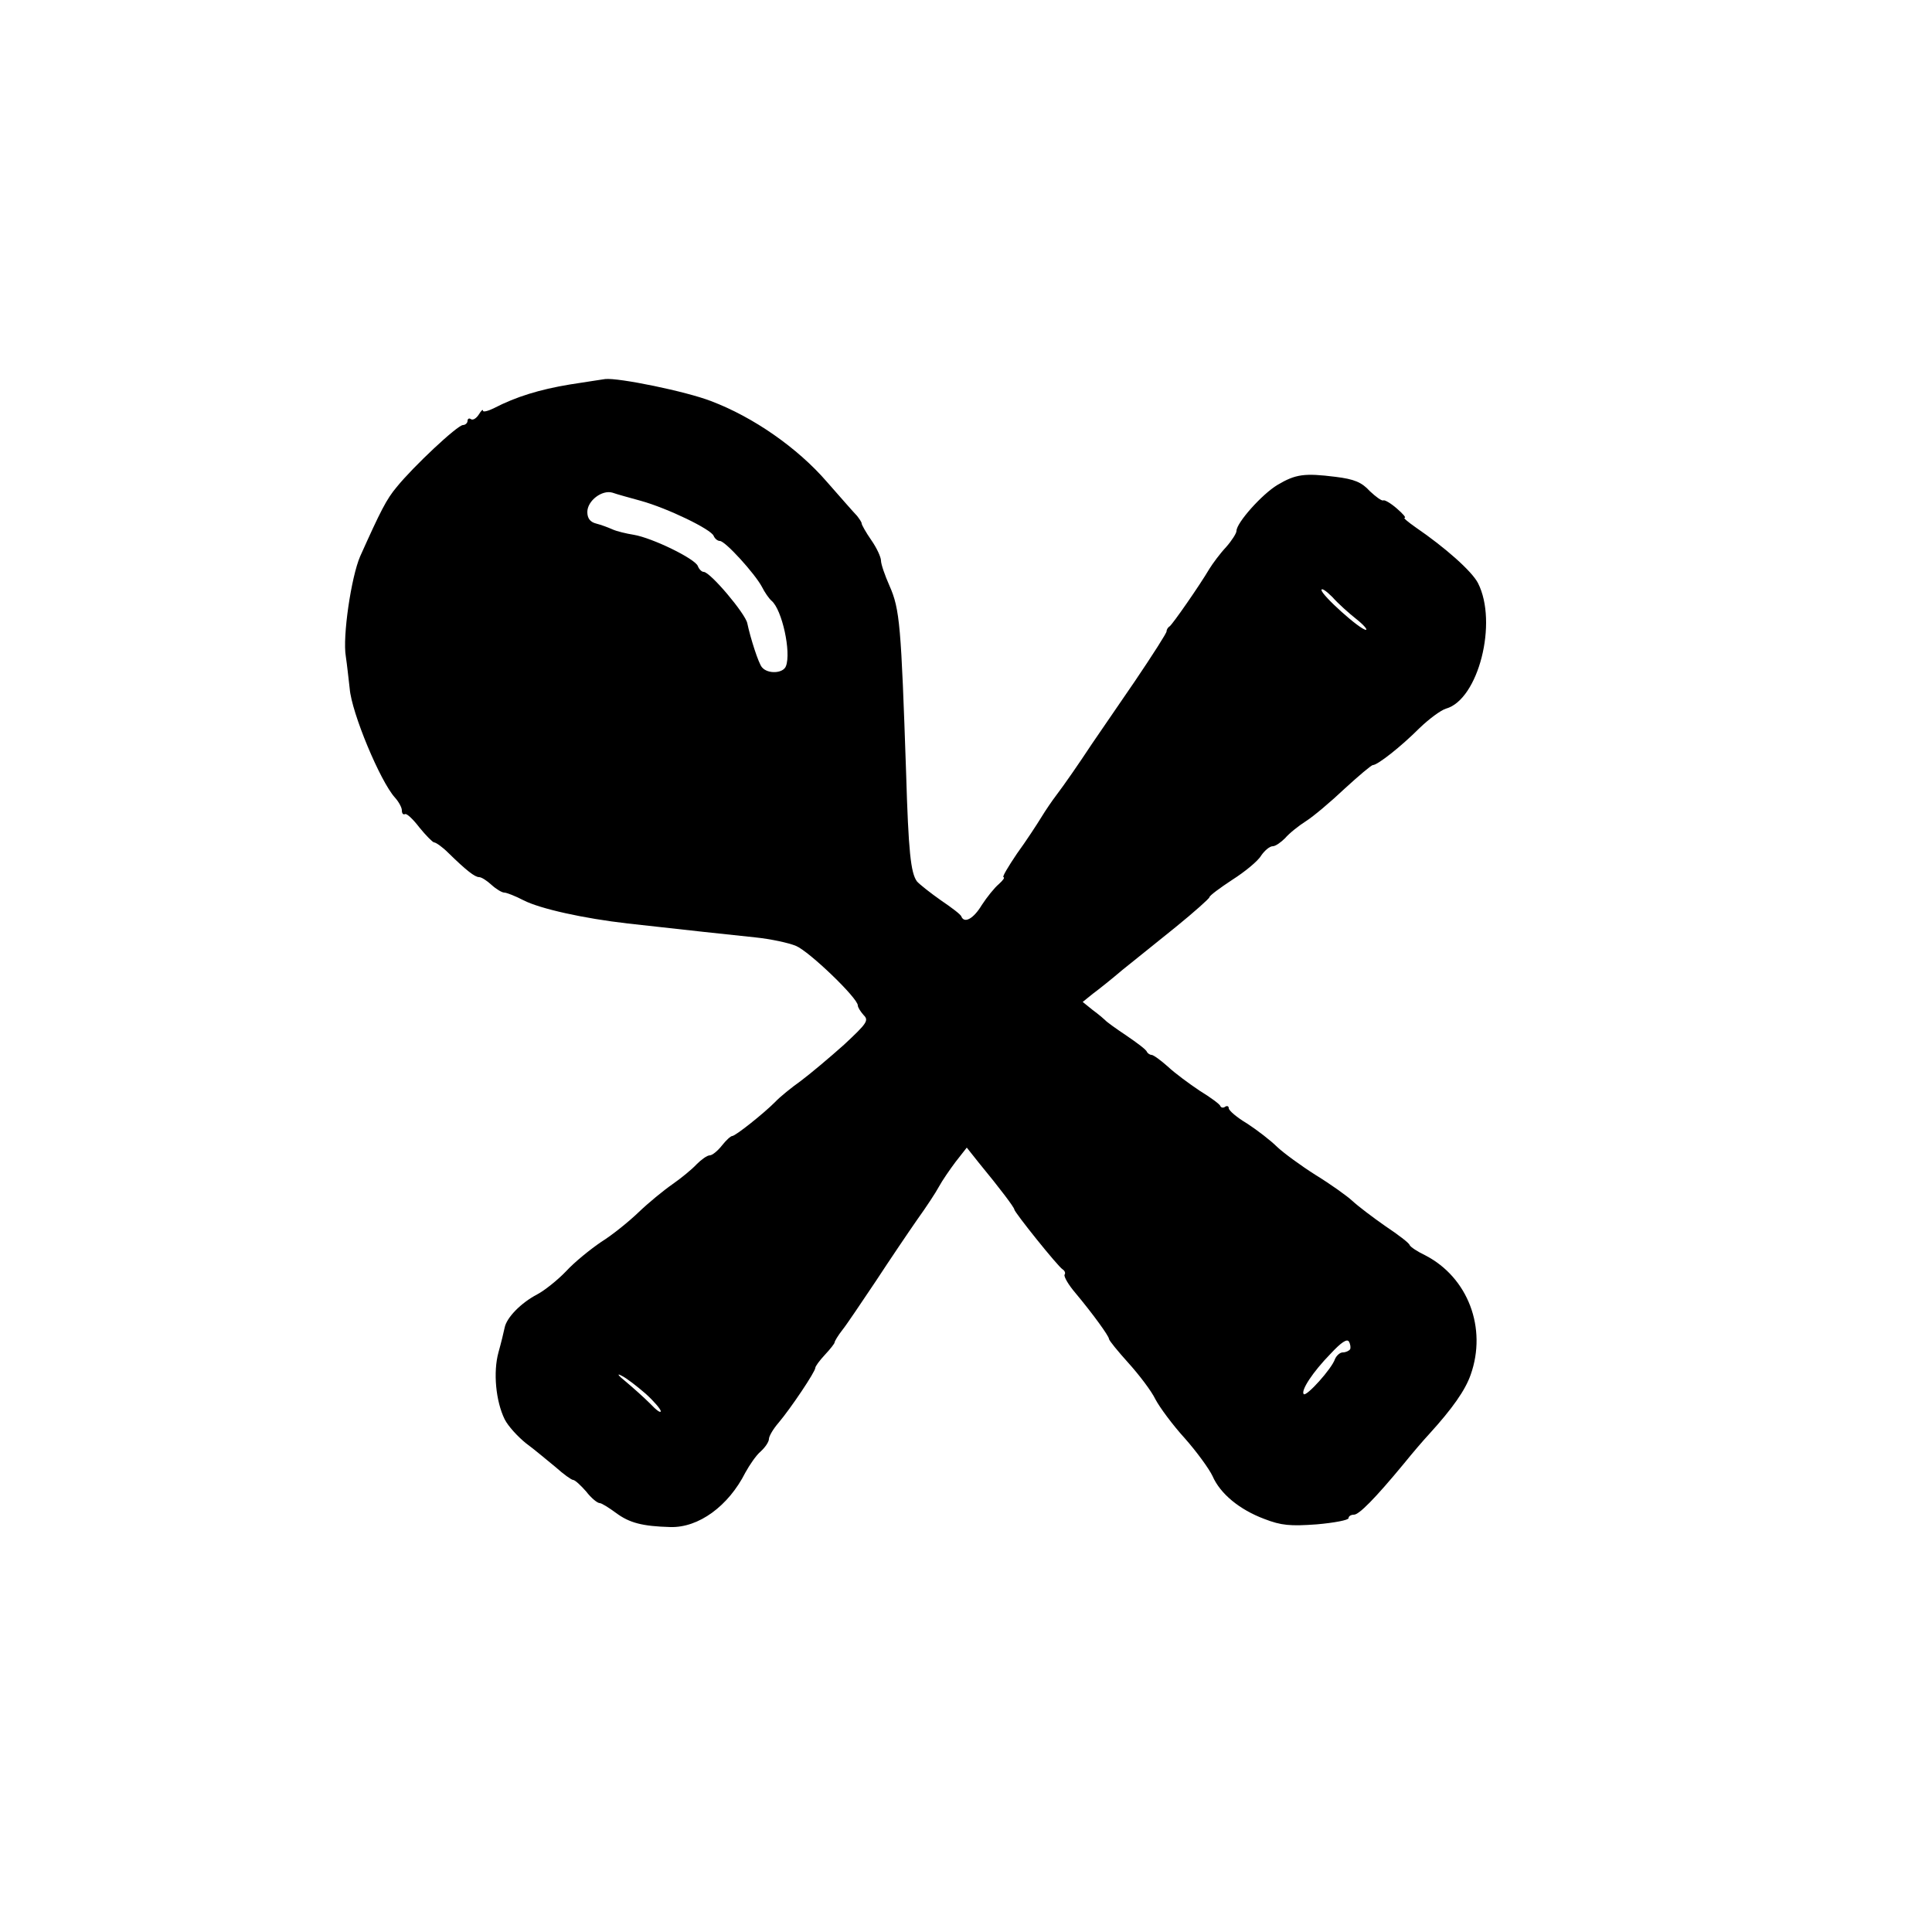
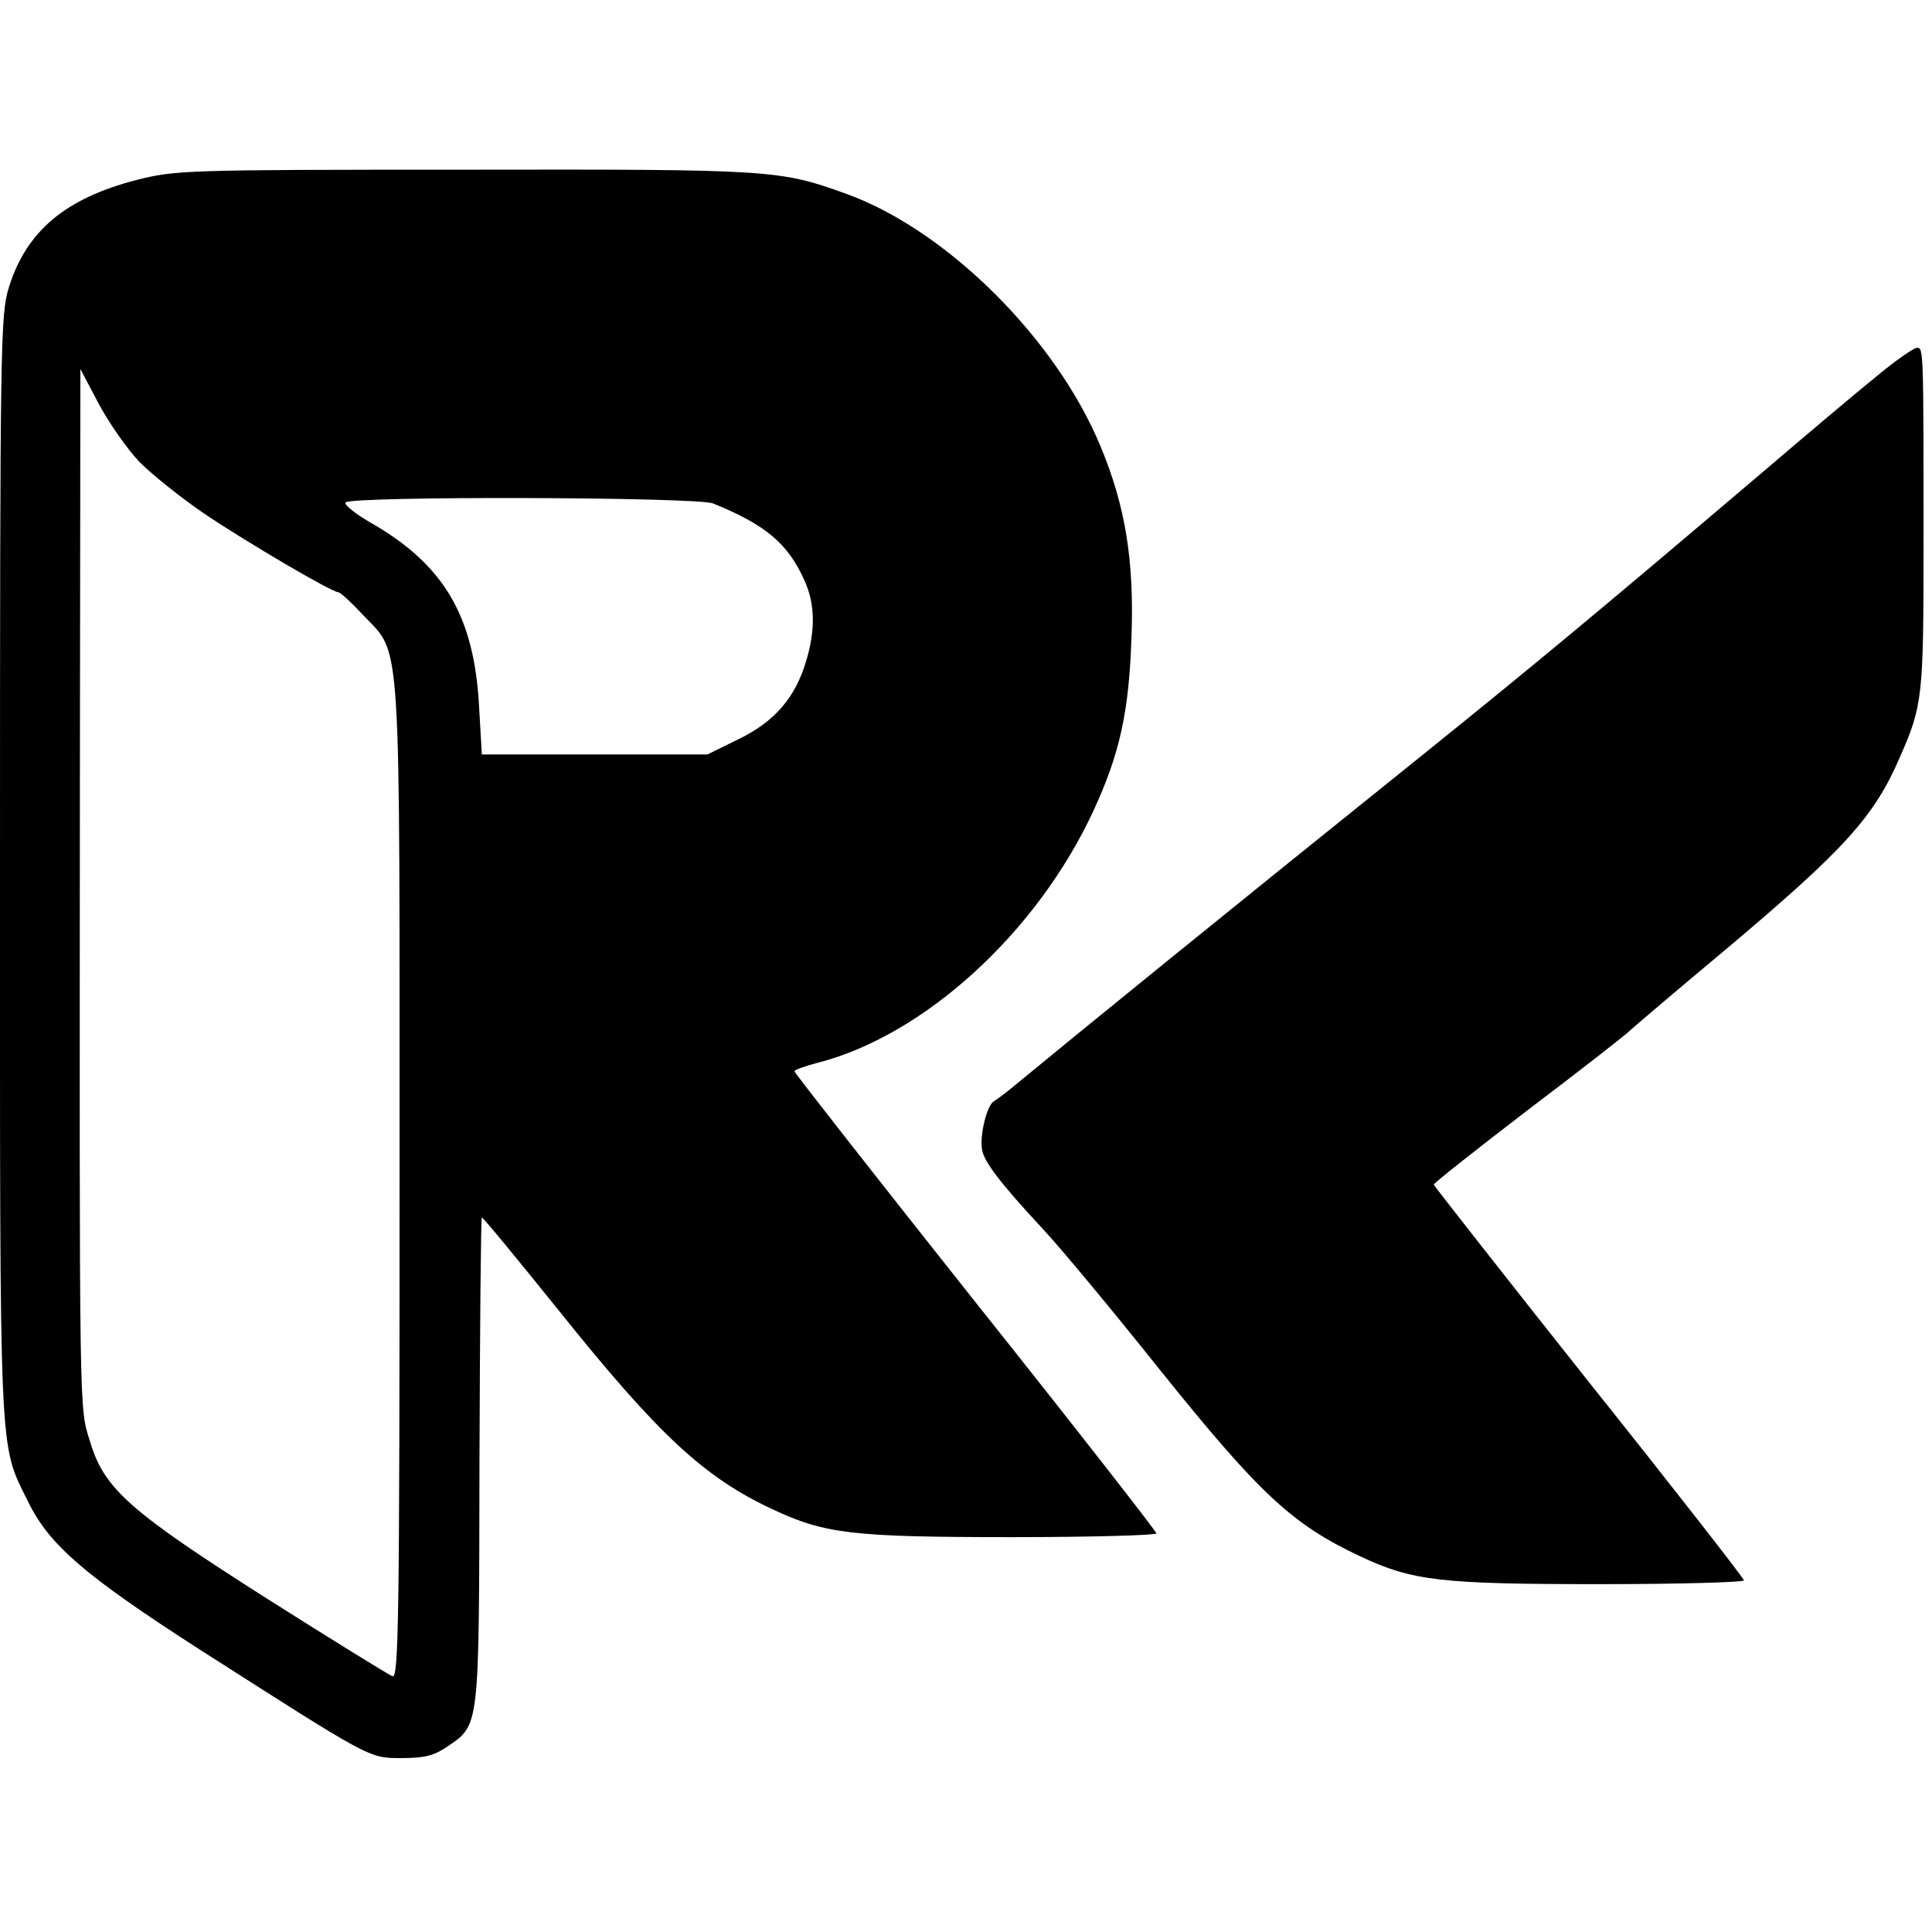
- <svg xmlns="http://www.w3.org/2000/svg" version="1.0" width="500pt" height="500pt" viewBox="0 0 500 500" preserveAspectRatio="xMidYMid meet">
-   <g transform="translate(0,500) scale(0.1,-0.1)" fill="#000000" stroke="none">
-     <path d="M1475 4005 c-79 -13 -140 -32 -196 -61 -16 -8 -29 -11 -29 -7 0 5 -5 0 -11 -10 -6 -9 -14 -15 -20 -12 -5 4 -9 1 -9 -4 0 -6 -6 -11 -12 -11 -15 -1 -128 -107 -171 -160 -27 -32 -42 -62 -95 -180 -23 -53 -46 -208 -37 -259 3 -20 7 -57 10 -83 5 -63 79 -240 117 -282 10 -11 18 -26 18 -33 0 -8 3 -12 8 -10 4 3 21 -13 37 -34 17 -21 34 -38 38 -39 5 0 22 -12 37 -27 47 -46 69 -63 80 -63 6 0 20 -9 32 -20 12 -11 27 -20 33 -20 6 0 29 -9 50 -20 43 -22 156 -47 270 -60 151 -17 263 -29 330 -36 39 -4 86 -14 105 -22 34 -14 160 -135 160 -154 0 -5 7 -16 15 -25 14 -14 9 -21 -51 -77 -37 -33 -87 -75 -111 -93 -24 -17 -55 -42 -67 -55 -31 -31 -103 -88 -111 -88 -4 0 -16 -11 -27 -25 -11 -14 -25 -25 -31 -25 -7 0 -22 -11 -34 -23 -12 -13 -40 -36 -63 -52 -23 -16 -62 -48 -87 -72 -25 -24 -68 -59 -97 -77 -28 -19 -69 -52 -91 -76 -22 -23 -56 -50 -75 -60 -42 -22 -79 -60 -84 -86 -2 -10 -9 -39 -16 -64 -14 -51 -7 -126 16 -173 9 -18 34 -45 55 -62 22 -16 56 -45 77 -62 20 -18 41 -33 45 -33 5 0 20 -14 34 -30 13 -17 29 -30 35 -30 5 0 24 -12 43 -26 34 -25 67 -34 140 -36 73 -2 150 54 194 141 11 20 28 45 40 55 12 11 21 25 21 32 0 7 11 26 25 42 32 38 95 132 95 142 0 4 11 19 25 34 14 15 25 29 25 32 0 3 9 18 20 32 12 15 50 72 87 127 36 55 84 126 107 159 23 32 48 70 56 85 8 15 28 44 43 64 l29 37 31 -39 c56 -68 92 -116 92 -121 0 -7 113 -148 125 -155 6 -4 8 -10 5 -14 -2 -5 10 -26 28 -47 46 -55 87 -112 87 -119 0 -4 23 -32 50 -62 28 -31 60 -73 70 -94 11 -21 45 -67 76 -101 31 -35 63 -79 72 -98 20 -46 70 -87 134 -111 44 -17 67 -19 136 -14 45 4 82 11 82 16 0 5 6 9 14 9 13 0 54 41 130 133 21 26 50 60 65 76 60 66 93 113 107 153 43 121 -7 252 -117 309 -21 10 -39 22 -41 27 -1 5 -30 27 -63 49 -33 23 -71 52 -85 65 -14 13 -56 43 -95 67 -38 24 -83 57 -100 73 -16 16 -51 43 -77 60 -27 16 -48 34 -48 40 0 5 -4 7 -9 4 -5 -4 -11 -3 -13 2 -1 4 -25 22 -53 39 -27 18 -65 46 -83 63 -18 16 -37 30 -42 30 -4 0 -10 4 -12 8 -1 5 -25 23 -53 42 -27 18 -52 36 -55 40 -3 3 -17 15 -32 26 l-26 21 26 21 c15 11 50 39 77 62 28 22 89 72 138 111 48 39 87 74 87 77 0 4 27 24 59 45 33 21 67 49 75 63 9 13 22 24 30 24 7 0 21 10 32 21 10 12 35 32 54 44 19 12 64 50 100 84 36 33 69 61 73 61 12 0 72 47 121 96 25 24 55 46 68 50 84 23 135 223 83 325 -16 31 -85 92 -161 144 -20 14 -33 25 -29 25 5 0 -5 11 -20 24 -16 14 -32 23 -35 21 -4 -2 -19 9 -35 24 -21 23 -40 31 -89 37 -80 10 -103 7 -150 -21 -40 -24 -106 -98 -106 -119 0 -6 -12 -25 -27 -42 -16 -17 -35 -43 -43 -56 -26 -44 -95 -143 -103 -149 -5 -3 -8 -9 -8 -13 1 -3 -36 -61 -82 -129 -46 -67 -96 -140 -111 -162 -35 -53 -71 -105 -93 -134 -10 -13 -27 -38 -38 -56 -11 -18 -39 -61 -63 -94 -23 -34 -39 -61 -35 -61 4 -1 -1 -8 -12 -18 -11 -9 -31 -34 -44 -54 -21 -35 -45 -49 -53 -30 -1 5 -25 23 -53 42 -27 19 -55 41 -62 49 -16 22 -22 77 -28 281 -13 381 -16 423 -43 484 -12 27 -22 56 -22 65 0 9 -11 33 -25 53 -14 20 -25 40 -25 43 0 4 -6 12 -12 20 -7 7 -42 47 -78 88 -76 88 -191 168 -300 209 -64 25 -240 61 -274 57 -6 -1 -47 -7 -91 -14z m183 -301 c69 -19 183 -74 189 -91 3 -7 10 -13 16 -13 14 0 91 -85 109 -119 7 -14 18 -30 25 -36 27 -23 51 -133 37 -169 -7 -19 -47 -21 -62 -3 -9 10 -30 76 -38 114 -5 25 -96 133 -113 133 -5 0 -12 7 -15 15 -7 19 -118 73 -166 81 -19 3 -44 9 -55 14 -11 5 -30 12 -42 15 -16 4 -23 14 -23 30 0 29 38 58 65 50 11 -4 44 -13 73 -21z m1852 -306 c19 -15 30 -28 25 -28 -15 0 -115 90 -115 103 0 6 12 -2 28 -18 15 -17 43 -42 62 -57z m-16 -1890 c-3 -4 -11 -8 -19 -8 -7 0 -16 -8 -20 -17 -8 -25 -74 -98 -81 -91 -8 9 23 57 70 105 27 29 42 39 47 31 4 -7 5 -16 3 -20z m-1823 -115 c21 -19 39 -40 39 -45 0 -6 -12 3 -27 19 -16 16 -44 41 -63 57 -20 16 -25 23 -12 16 13 -6 41 -28 63 -47z" />
+ <svg xmlns="http://www.w3.org/2000/svg" version="1.0" width="411pt" height="411pt" viewBox="0 0 411 411" preserveAspectRatio="xMidYMid meet">
+   <g transform="translate(0,411) scale(0.1,-0.1)" fill="#000000" stroke="none">
+     <path d="M290 3727 c-151 -39 -234 -109 -271 -228 -18 -58 -19 -108 -19 -1233 0 -1284 -3 -1223 60 -1351 45 -92 121 -157 360 -311 371 -237 364 -234 434 -234 49 0 69 5 97 24 70 48 68 34 69 609 1 285 3 517 5 517 3 0 76 -89 163 -197 213 -266 310 -356 456 -424 111 -52 169 -59 509 -59 169 0 307 4 307 8 0 4 -173 226 -385 492 -212 267 -385 488 -385 491 0 3 22 11 49 18 227 58 467 277 587 536 56 121 76 211 81 370 6 163 -13 279 -66 406 -95 229 -327 459 -539 536 -143 52 -158 53 -815 52 -597 0 -614 -1 -697 -22z m7 -600 c27 -27 88 -76 138 -110 89 -60 271 -167 285 -167 4 0 28 -22 53 -49 82 -87 77 -16 77 -1209 0 -929 -2 -1053 -15 -1048 -8 3 -126 76 -262 162 -296 188 -351 236 -381 336 -24 77 -23 24 -22 1433 l1 850 39 -74 c22 -41 61 -97 87 -124z m1220 -88 c111 -45 159 -85 194 -163 23 -50 24 -106 4 -172 -23 -78 -67 -129 -143 -166 l-67 -33 -240 0 -240 0 -6 105 c-11 192 -76 300 -232 389 -31 18 -55 37 -52 42 9 14 747 12 782 -2z" />
+     <path d="M3989 3307 c-42 -34 -150 -125 -240 -202 -346 -294 -482 -407 -724 -602 -412 -331 -717 -579 -859 -696 -21 -18 -44 -35 -52 -40 -14 -8 -30 -70 -25 -102 4 -26 38 -71 130 -170 41 -44 151 -177 246 -296 215 -268 284 -332 429 -400 111 -52 169 -59 509 -59 169 0 307 4 307 8 0 4 -148 194 -330 422 -181 228 -329 417 -330 420 0 3 91 75 202 160 112 85 210 161 218 170 9 8 99 85 201 170 253 213 316 282 371 410 48 109 50 128 50 449 0 421 0 421 -14 421 -7 0 -47 -28 -89 -63z" />
  </g>
</svg>
